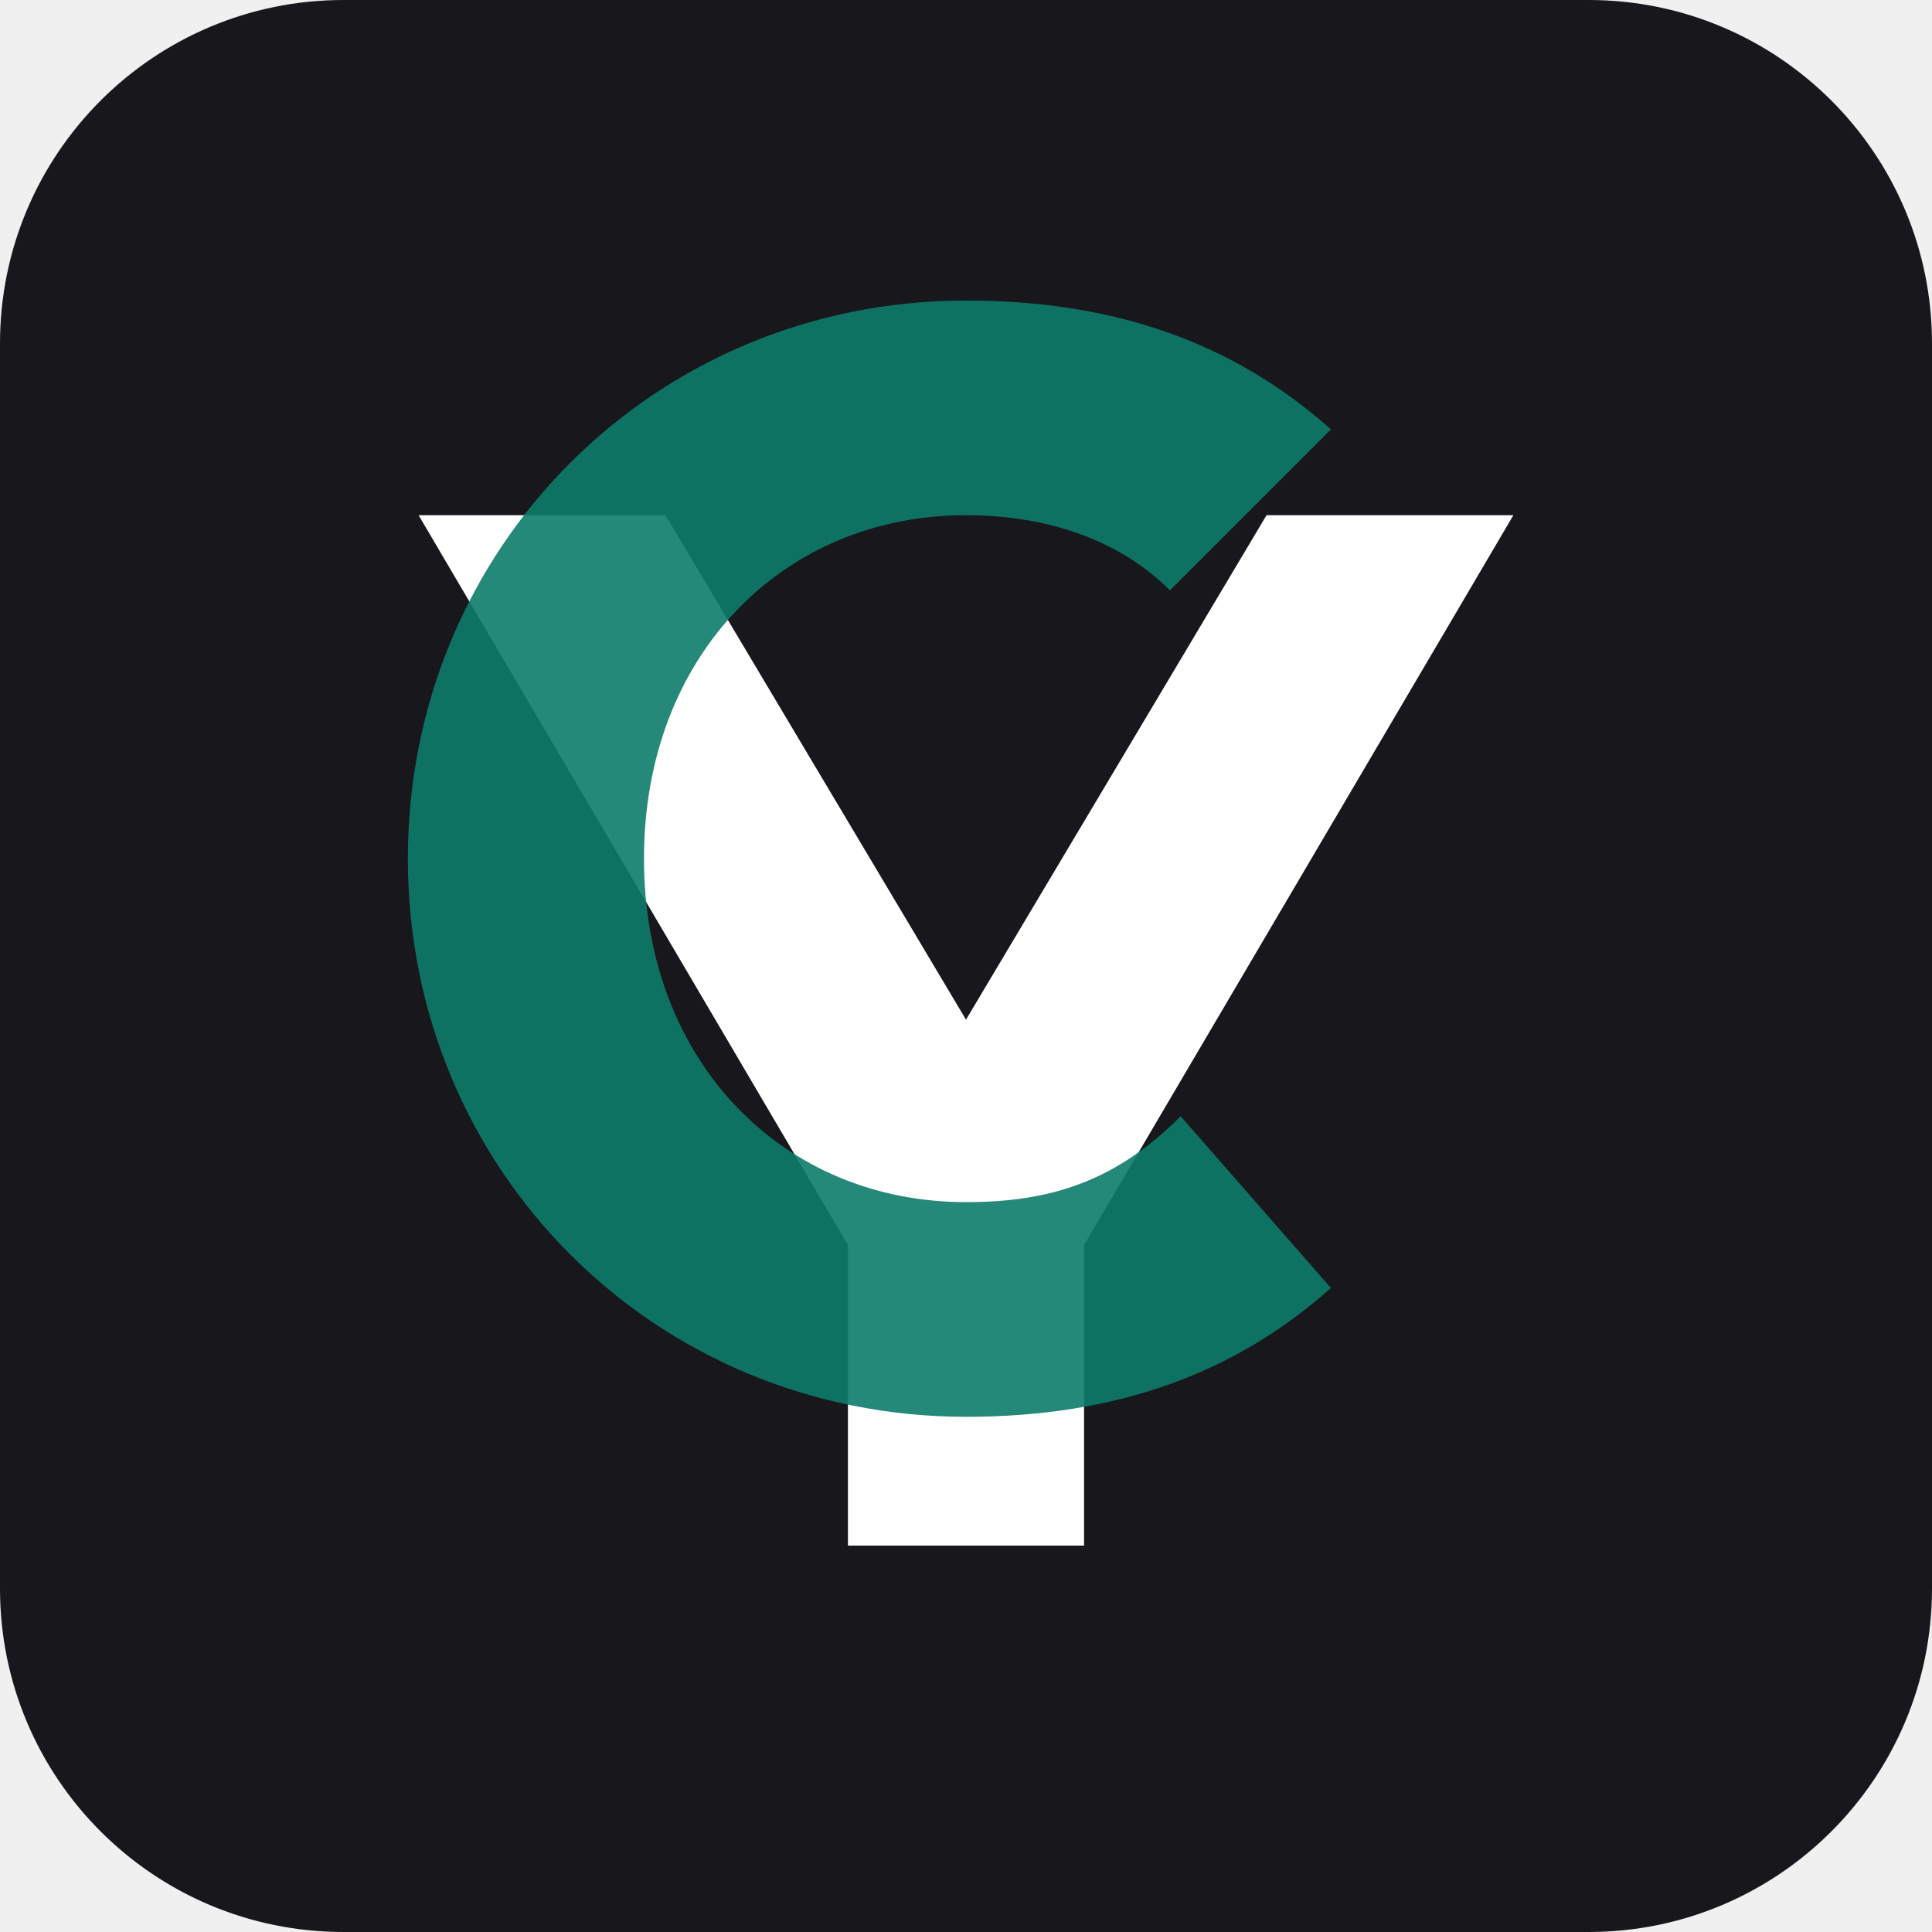
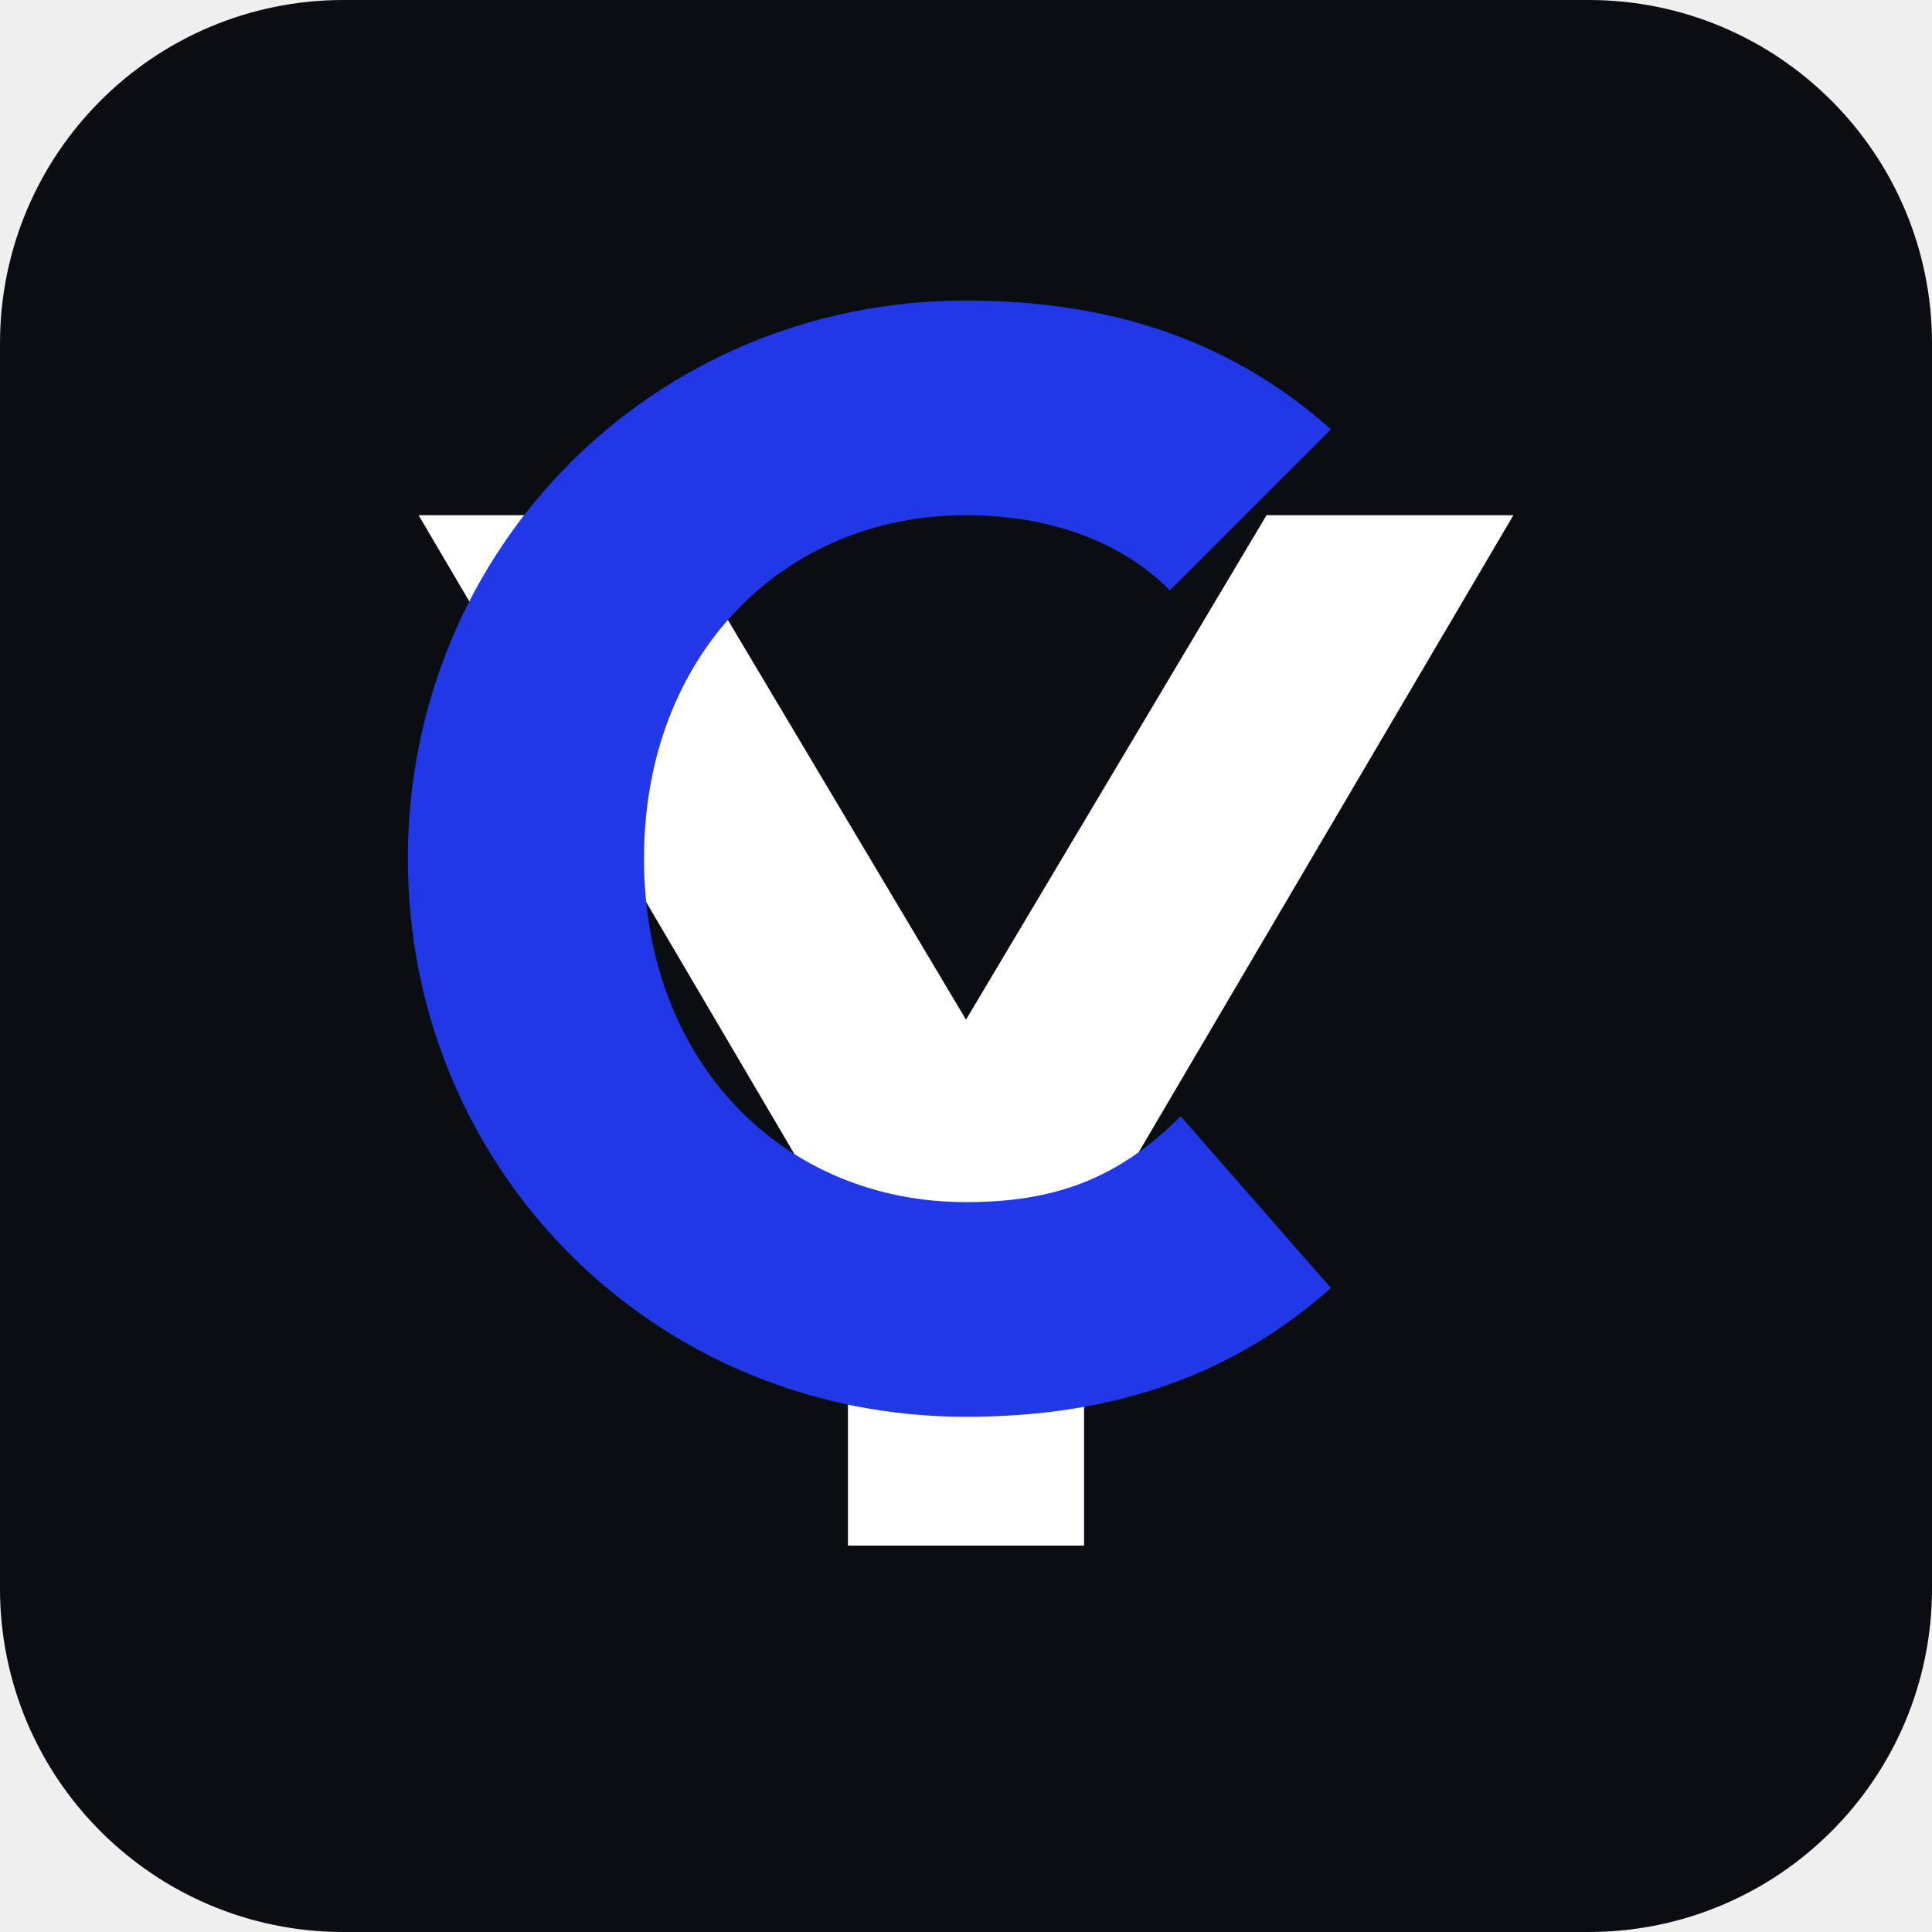
<svg xmlns="http://www.w3.org/2000/svg" viewBox="0 0 180 180" role="img" aria-label="YC">
-   <rect width="180" height="180" rx="32" fill="#17171c" />
+   <rect width="180" height="180" rx="32" fill="#0a0d12" />
  <path d="M39 48h23l28 47 28-47h23l-40 68v28H79v-28L39 48Z" fill="#ffffff" />
-   <path d="M124 120c-9 8-20 12-34 12-29 0-52-23-52-52s23-52 52-52c14 0 25 4 34 12l-15 15c-5-5-12-7-19-7-17 0-30 13-30 32s13 32 30 32c8 0 14-2 20-8l14 16Z" fill="#0e7c6b" fill-opacity="0.9" />
+   <path d="M124 120c-9 8-20 12-34 12-29 0-52-23-52-52s23-52 52-52c14 0 25 4 34 12l-15 15c-5-5-12-7-19-7-17 0-30 13-30 32s13 32 30 32c8 0 14-2 20-8l14 16Z" fill="#2038e6" />
</svg>
